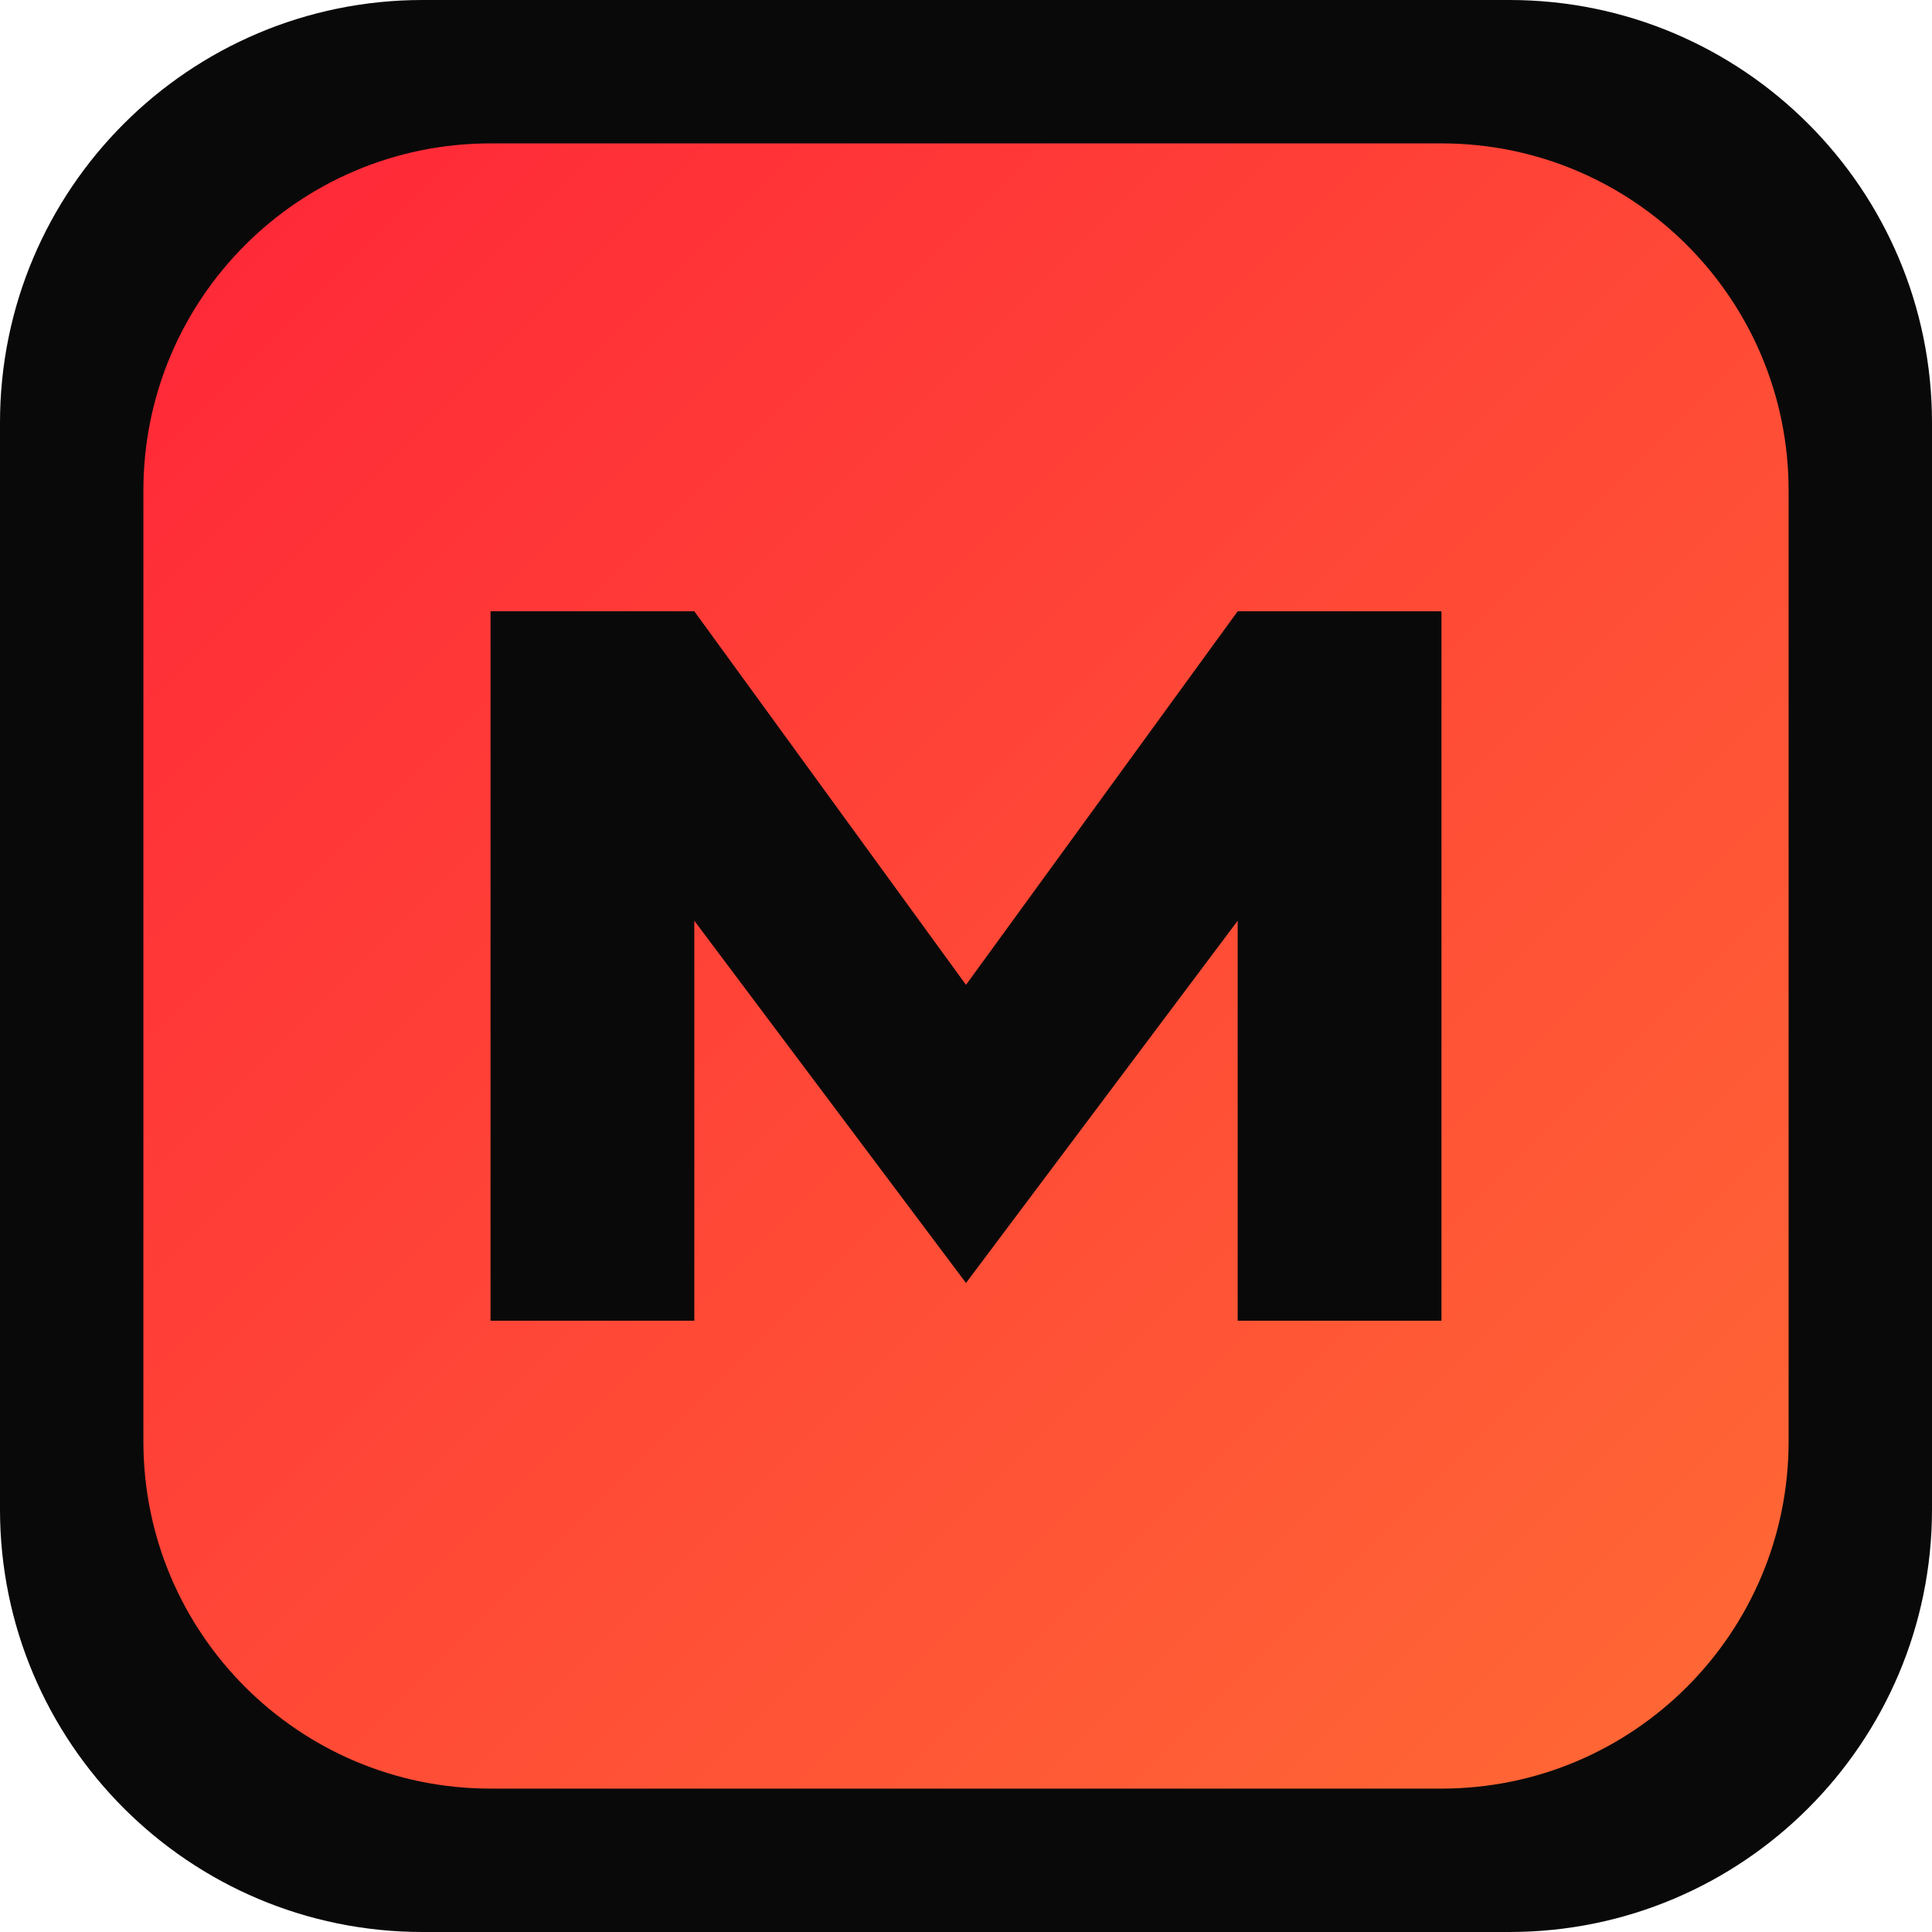
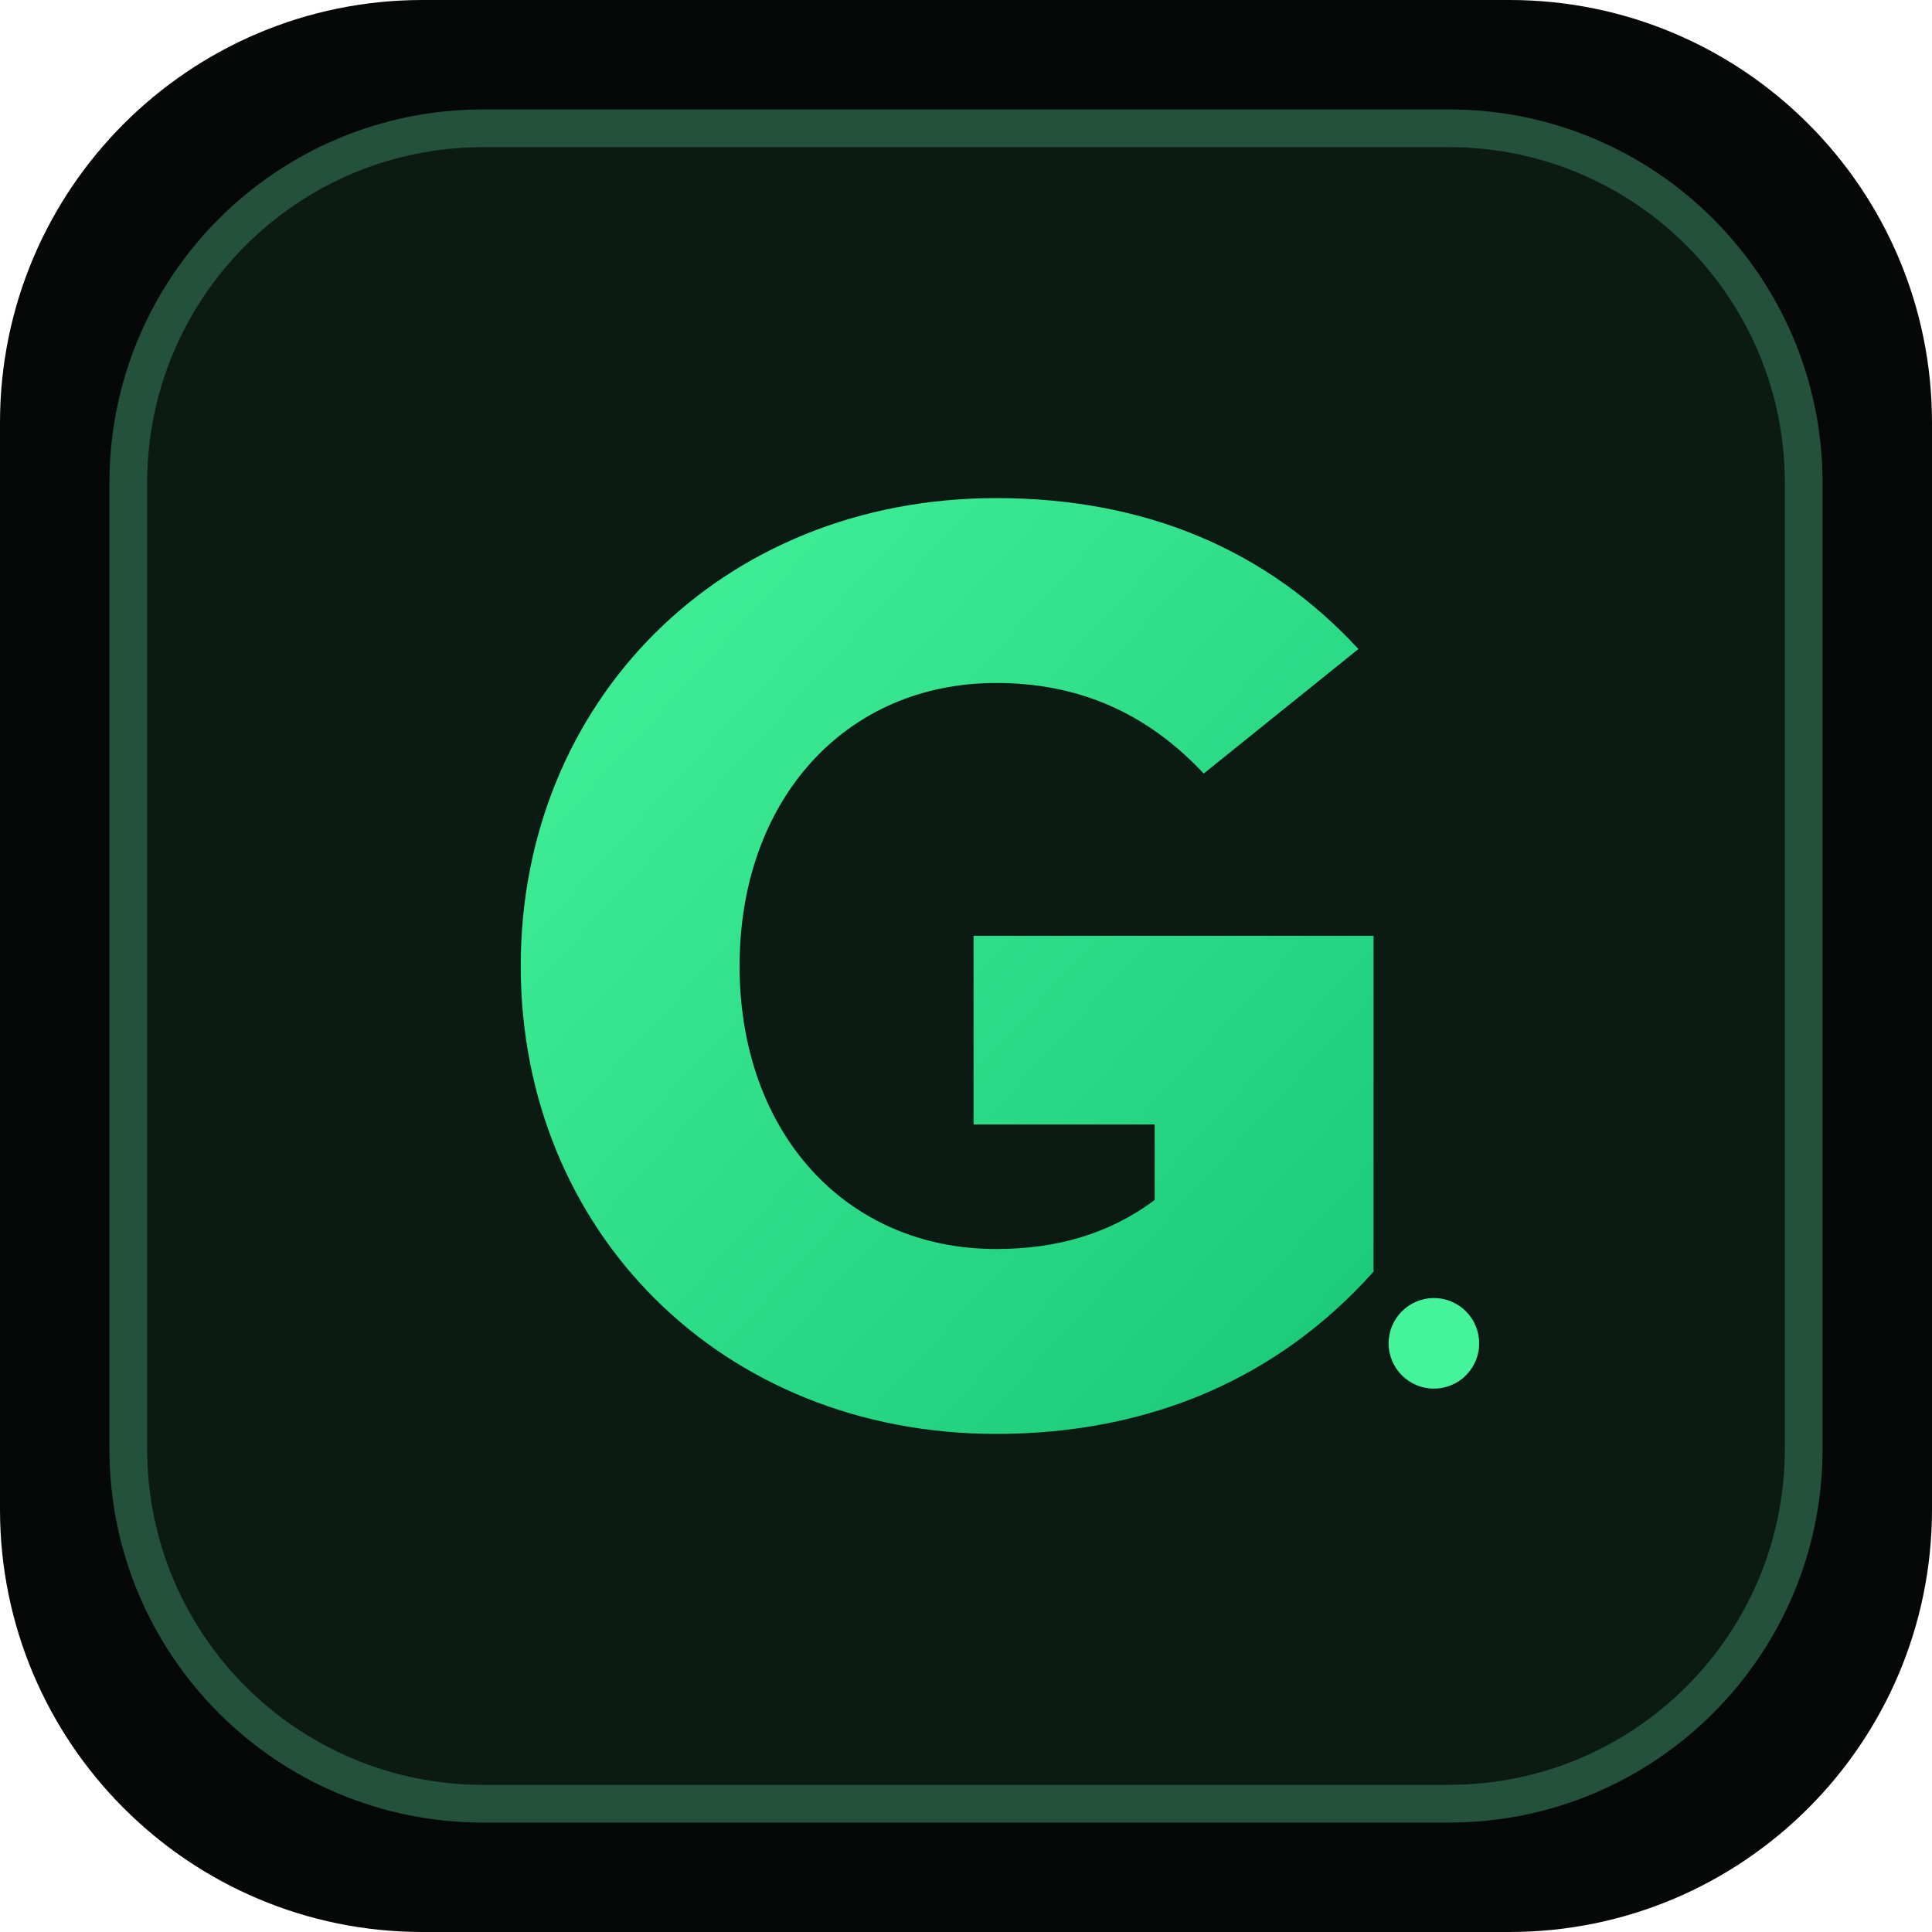
<svg xmlns="http://www.w3.org/2000/svg" viewBox="0 0 512 512">
  <defs>
    <linearGradient id="g" x1="0" y1="0" x2="1" y2="1">
-       <stop stop-color="#ff2638" />
-       <stop offset="1" stop-color="#ff6a35" />
+       <stop stop-color="#45f39a" />
+       <stop offset="1" stop-color="#19c878" />
    </linearGradient>
  </defs>
-   <rect width="512" height="512" rx="112" fill="#090909" />
-   <rect x="38" y="38" width="436" height="436" rx="92" fill="url(#g)" />
-   <path d="M130 350V162h54l72 99 72-99h54v188h-54V244l-72 96-72-96v106z" fill="#090909" />
+   <rect width="512" height="512" rx="112" fill="#050807" />
+   <rect x="34" y="34" width="444" height="444" rx="94" fill="#0b1b13" stroke="#24513b" stroke-width="10" />
+   <path d="M360 172c-24-26-56-40-96-40-73 0-126 54-126 124s53 124 126 124c41 0 75-15 100-43V248H258v50h48v20c-12 9-26 13-42 13-40 0-68-31-68-75s28-75 68-75c22 0 40 8 55 24z" fill="url(#g)" />
+   <circle cx="380" cy="356" r="12" fill="#45f39a" />
</svg>
